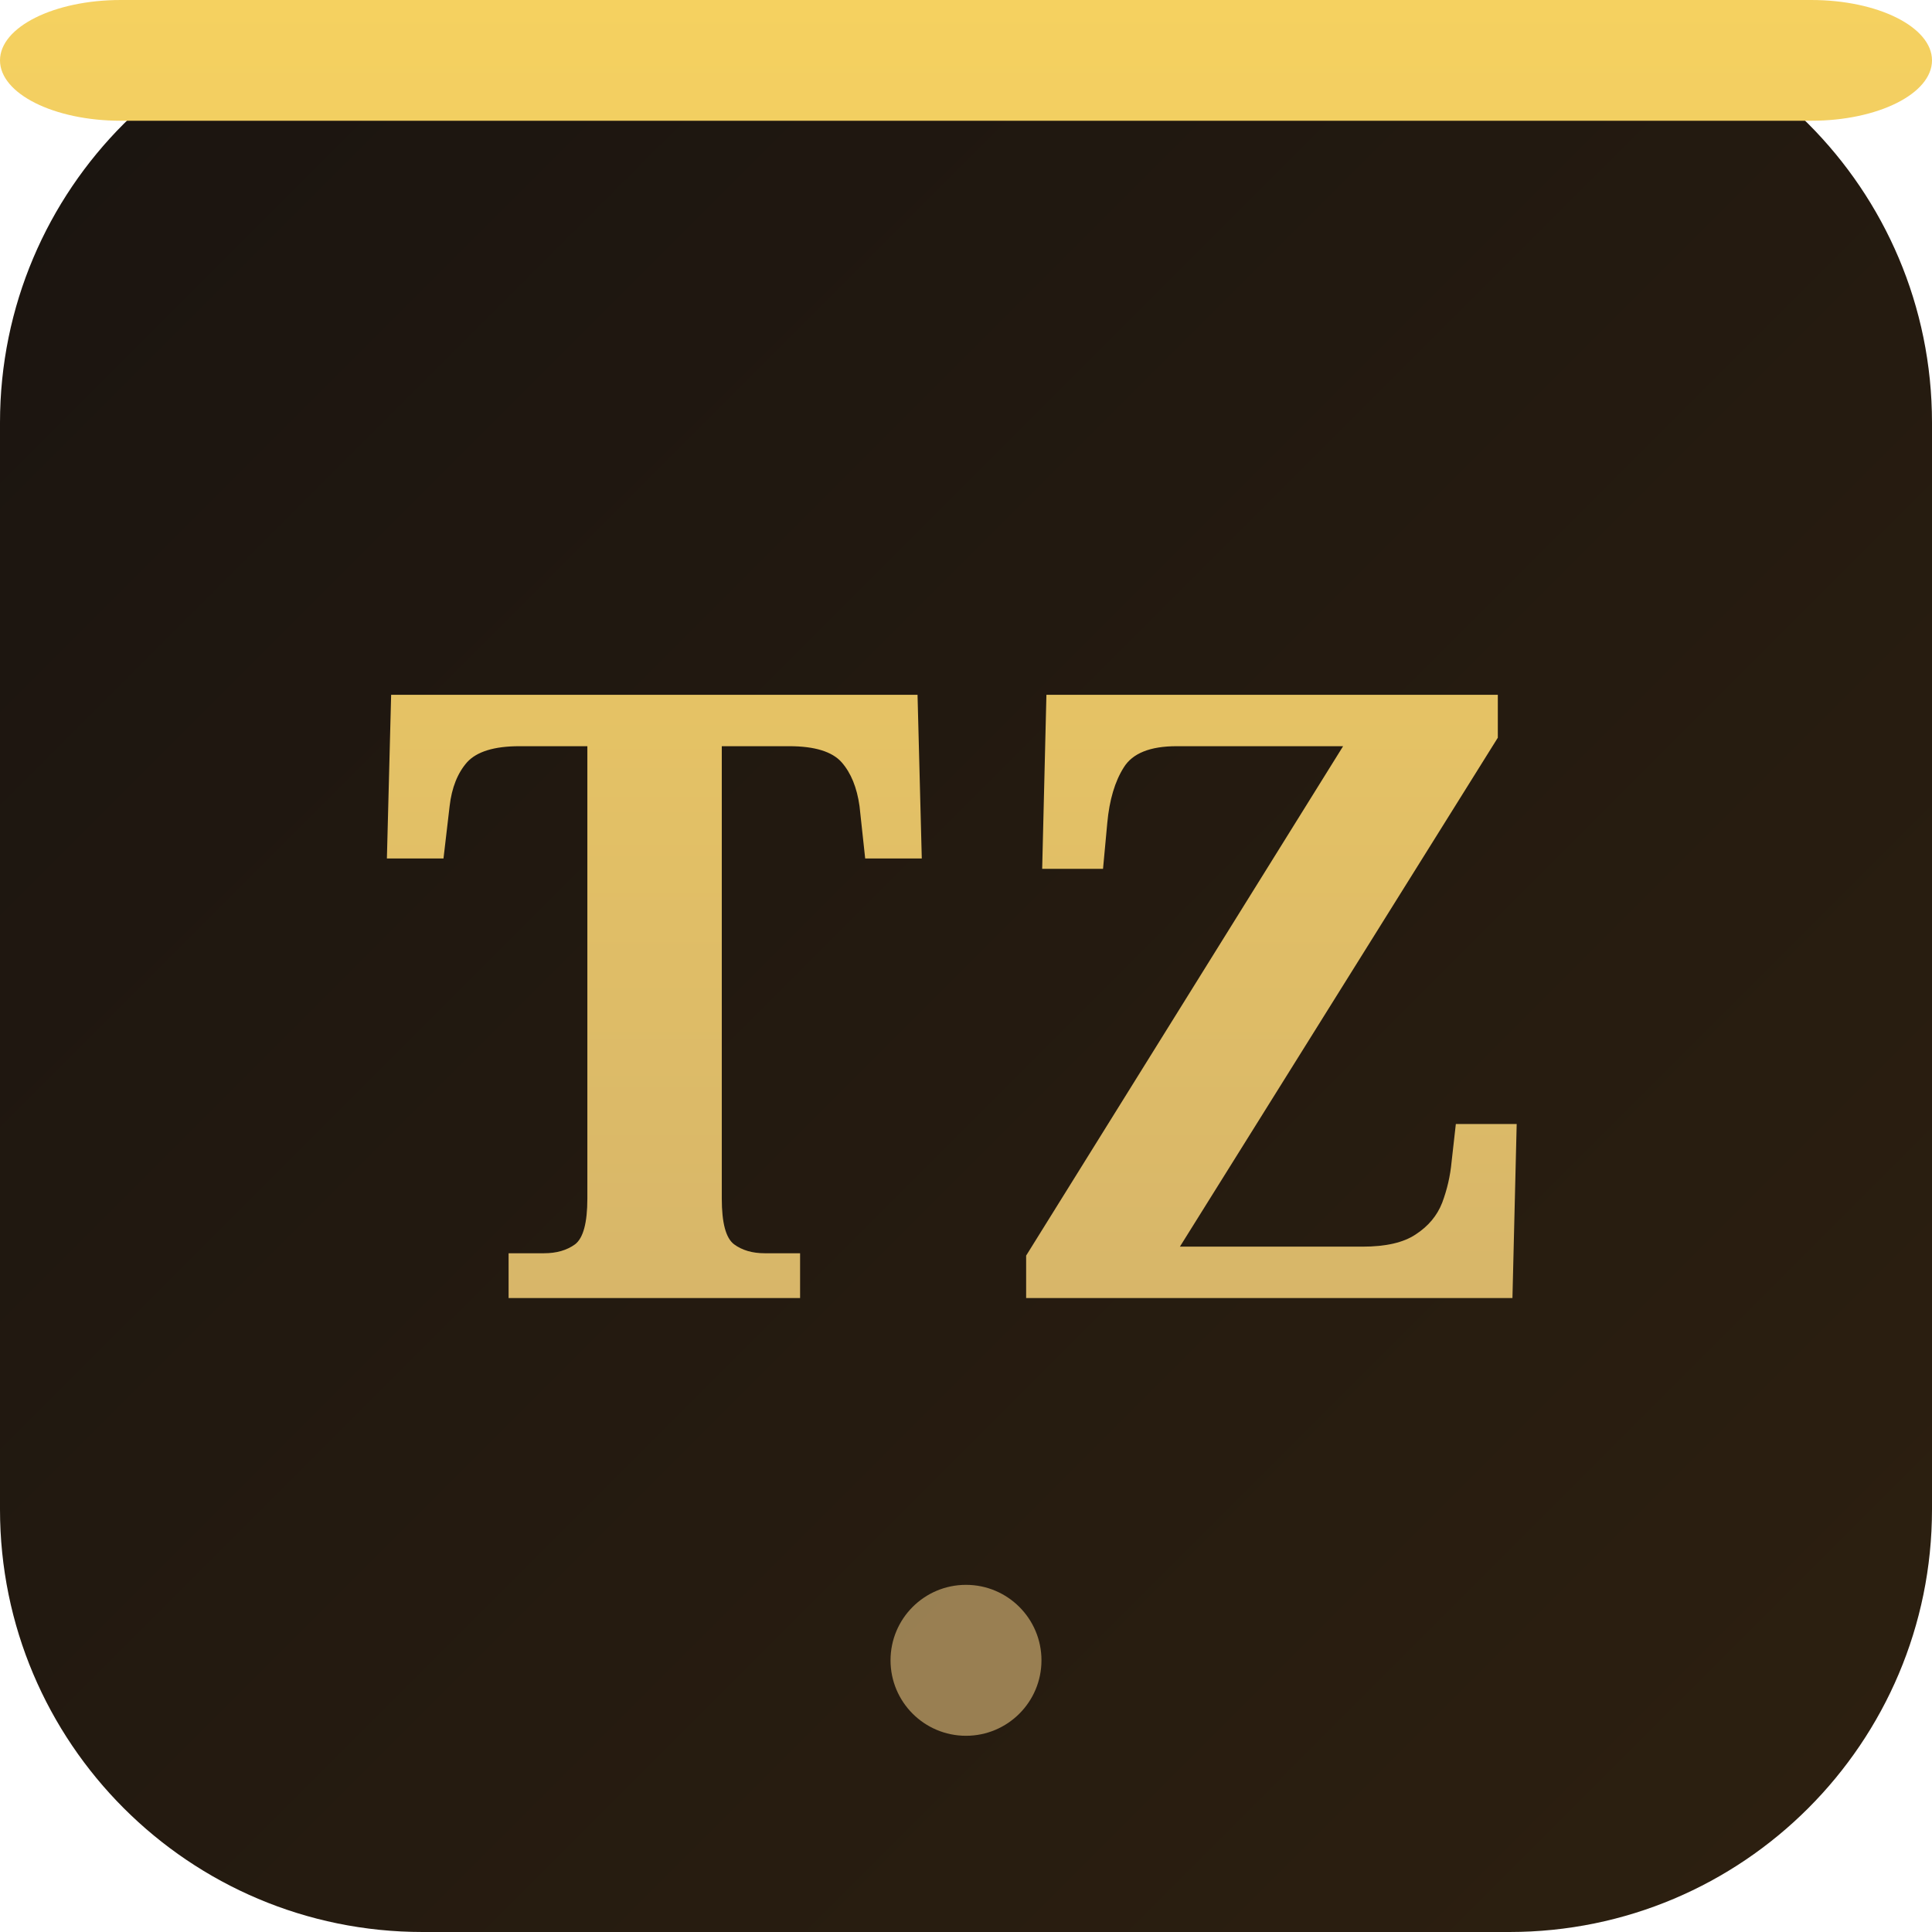
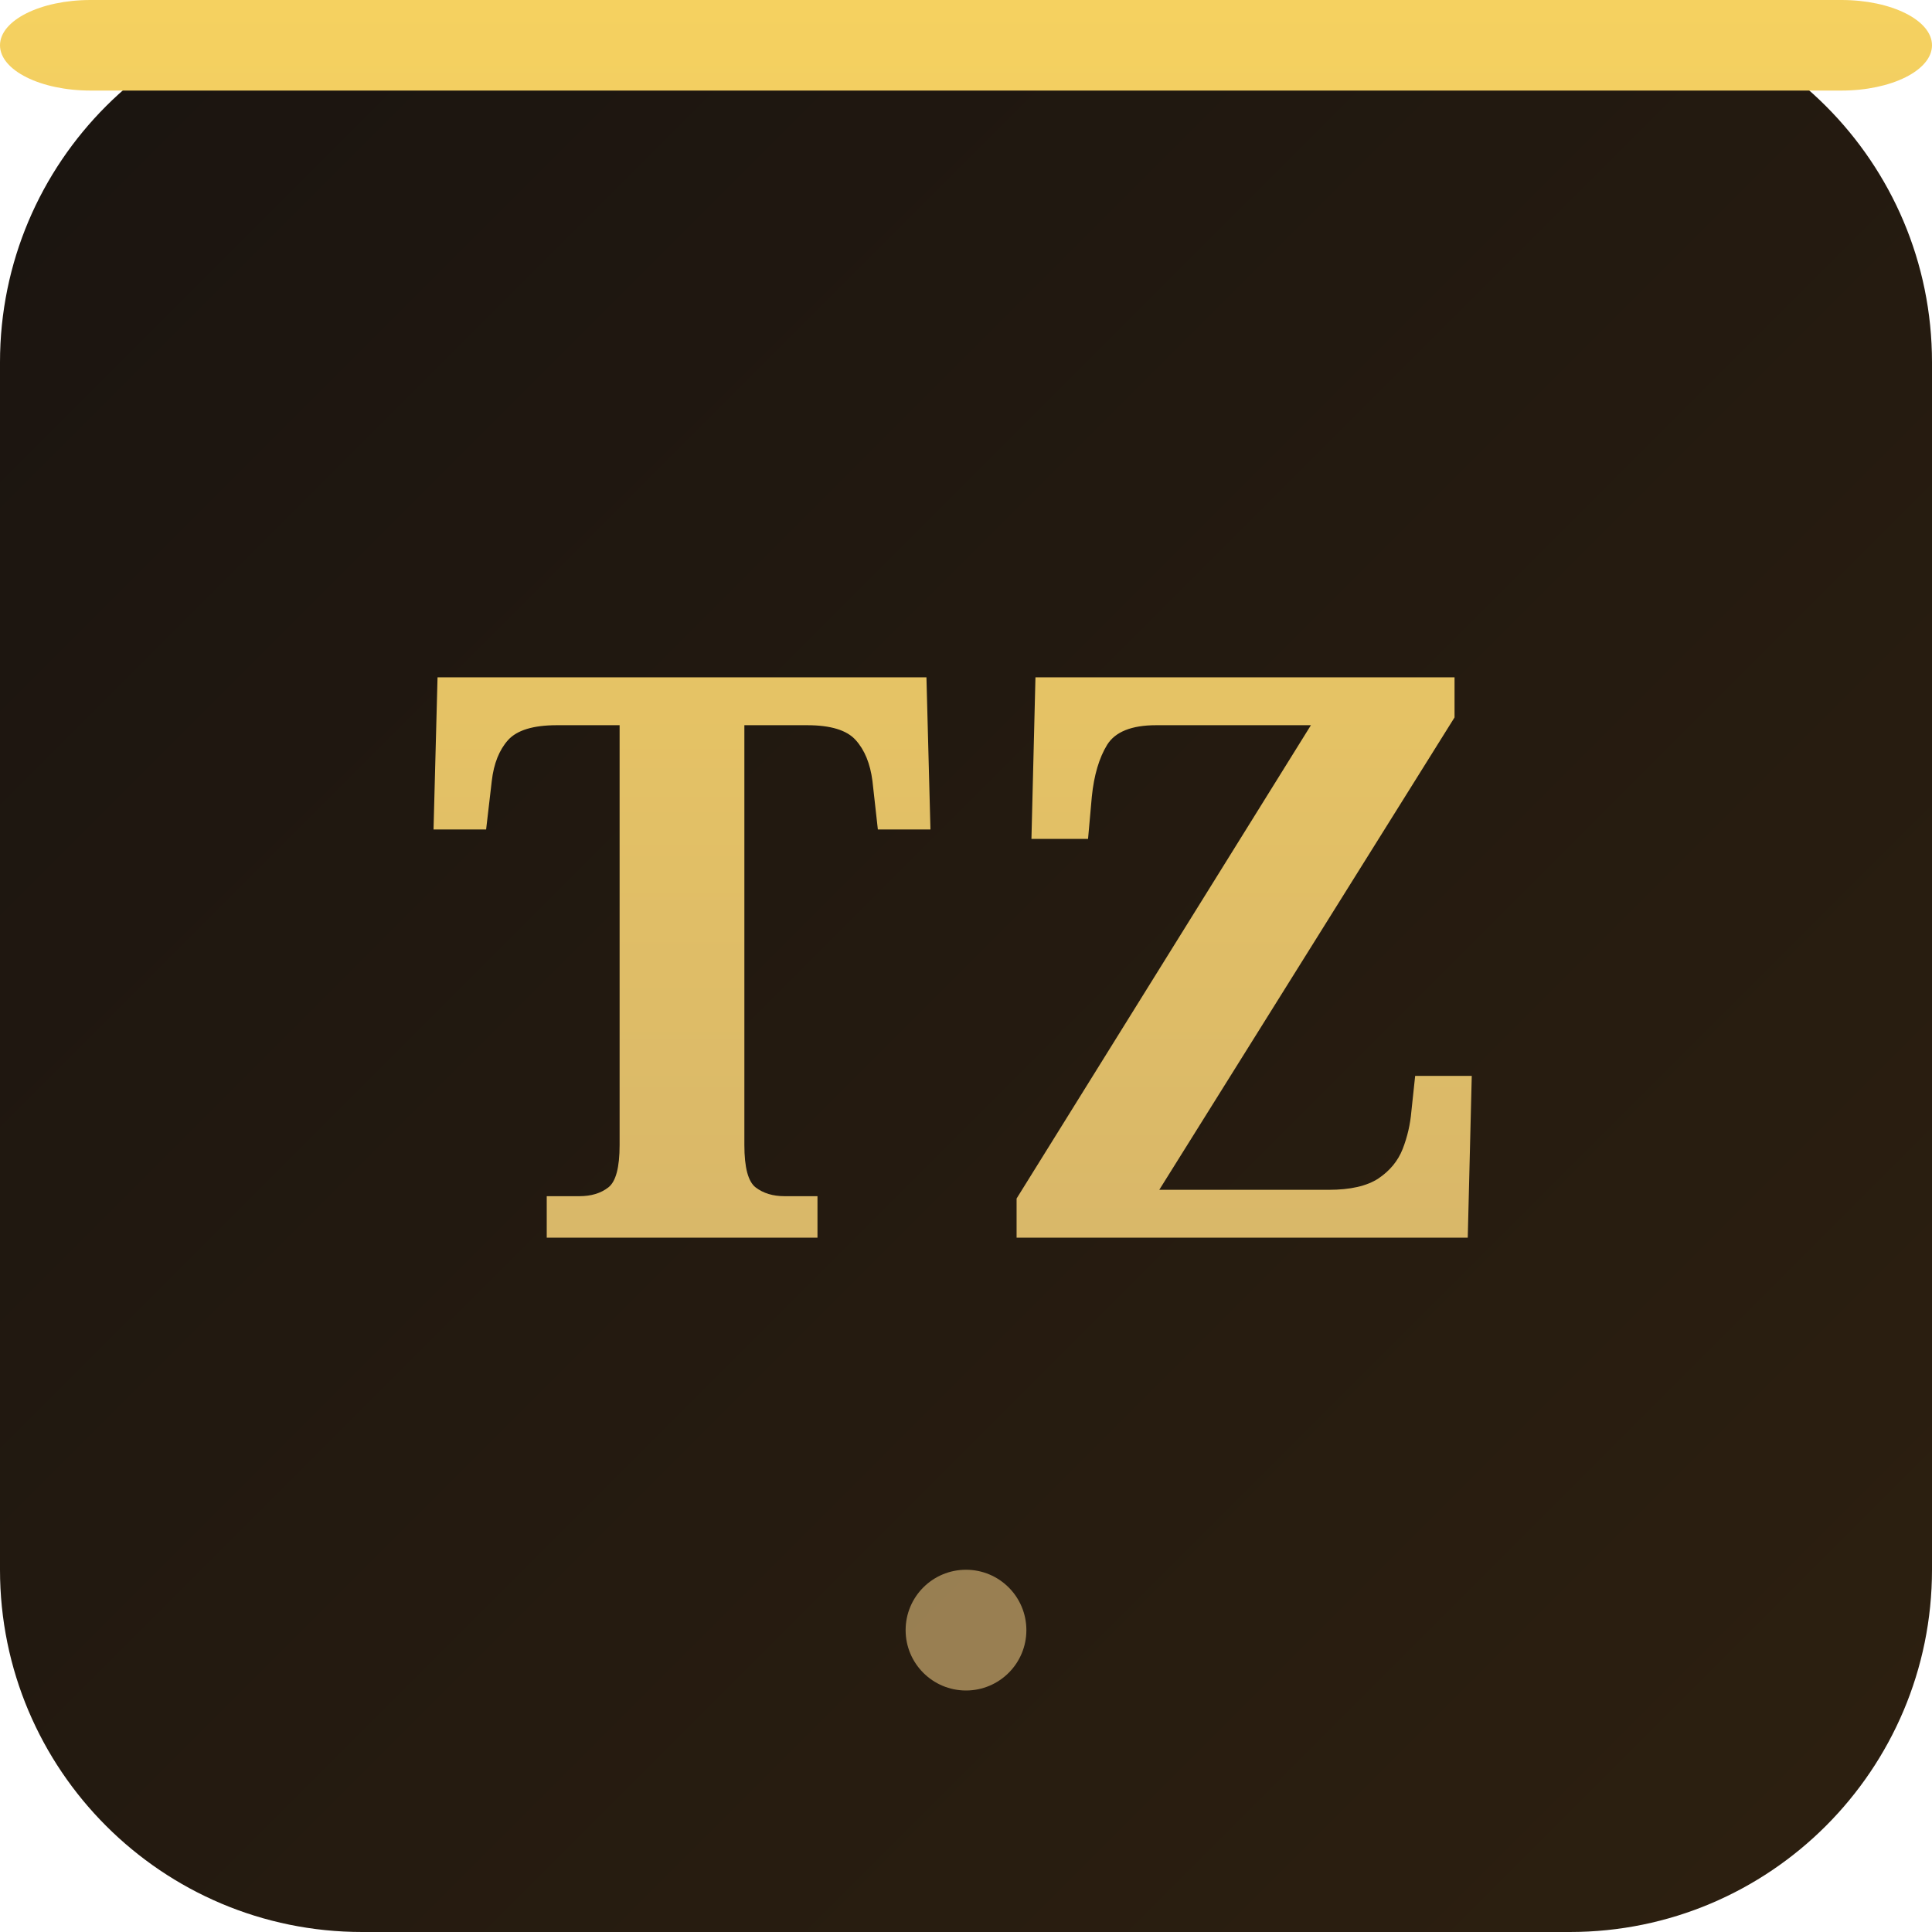
- <svg xmlns="http://www.w3.org/2000/svg" width="64" height="64" viewBox="0 0 64 64" fill="none">
+ <svg xmlns="http://www.w3.org/2000/svg" width="128" height="128" viewBox="0 0 128 128" fill="none">
  <defs>
-     <linearGradient id="bgGrad" x1="0" y1="0" x2="64" y2="64" gradientUnits="userSpaceOnUse">
+     <linearGradient id="bgGrad" x1="0" y1="0" x2="128" y2="128" gradientUnits="userSpaceOnUse">
      <stop offset="0%" stop-color="#1a1410" />
      <stop offset="100%" stop-color="#2d2010" />
    </linearGradient>
-     <linearGradient id="goldGrad" x1="0" y1="0" x2="0" y2="64" gradientUnits="userSpaceOnUse">
+     <linearGradient id="goldGrad" x1="0" y1="0" x2="0" y2="128" gradientUnits="userSpaceOnUse">
      <stop offset="0%" stop-color="#f5d160" />
      <stop offset="100%" stop-color="#c9a96e" />
    </linearGradient>
  </defs>
-   <rect width="64" height="64" rx="14" fill="url(#bgGrad)" />
-   <rect x="0" y="0" width="64" height="4" rx="4" fill="url(#goldGrad)" />
-   <text x="32" y="43" font-family="'Georgia', serif" font-size="28" font-weight="700" text-anchor="middle" fill="url(#goldGrad)" letter-spacing="2">TZ</text>
-   <circle cx="32" cy="55" r="2.5" fill="#c9a96e" opacity="0.7" />
+   <rect width="128" height="128" rx="24" fill="url(#bgGrad)" />
+   <rect x="0" y="0" width="128" height="6" rx="6" fill="url(#goldGrad)" />
+   <text x="64" y="82" font-family="'Georgia', serif" font-size="52" font-weight="700" text-anchor="middle" fill="url(#goldGrad)" letter-spacing="3">TZ</text>
+   <circle cx="64" cy="108" r="4" fill="#c9a96e" opacity="0.7" />
</svg>
